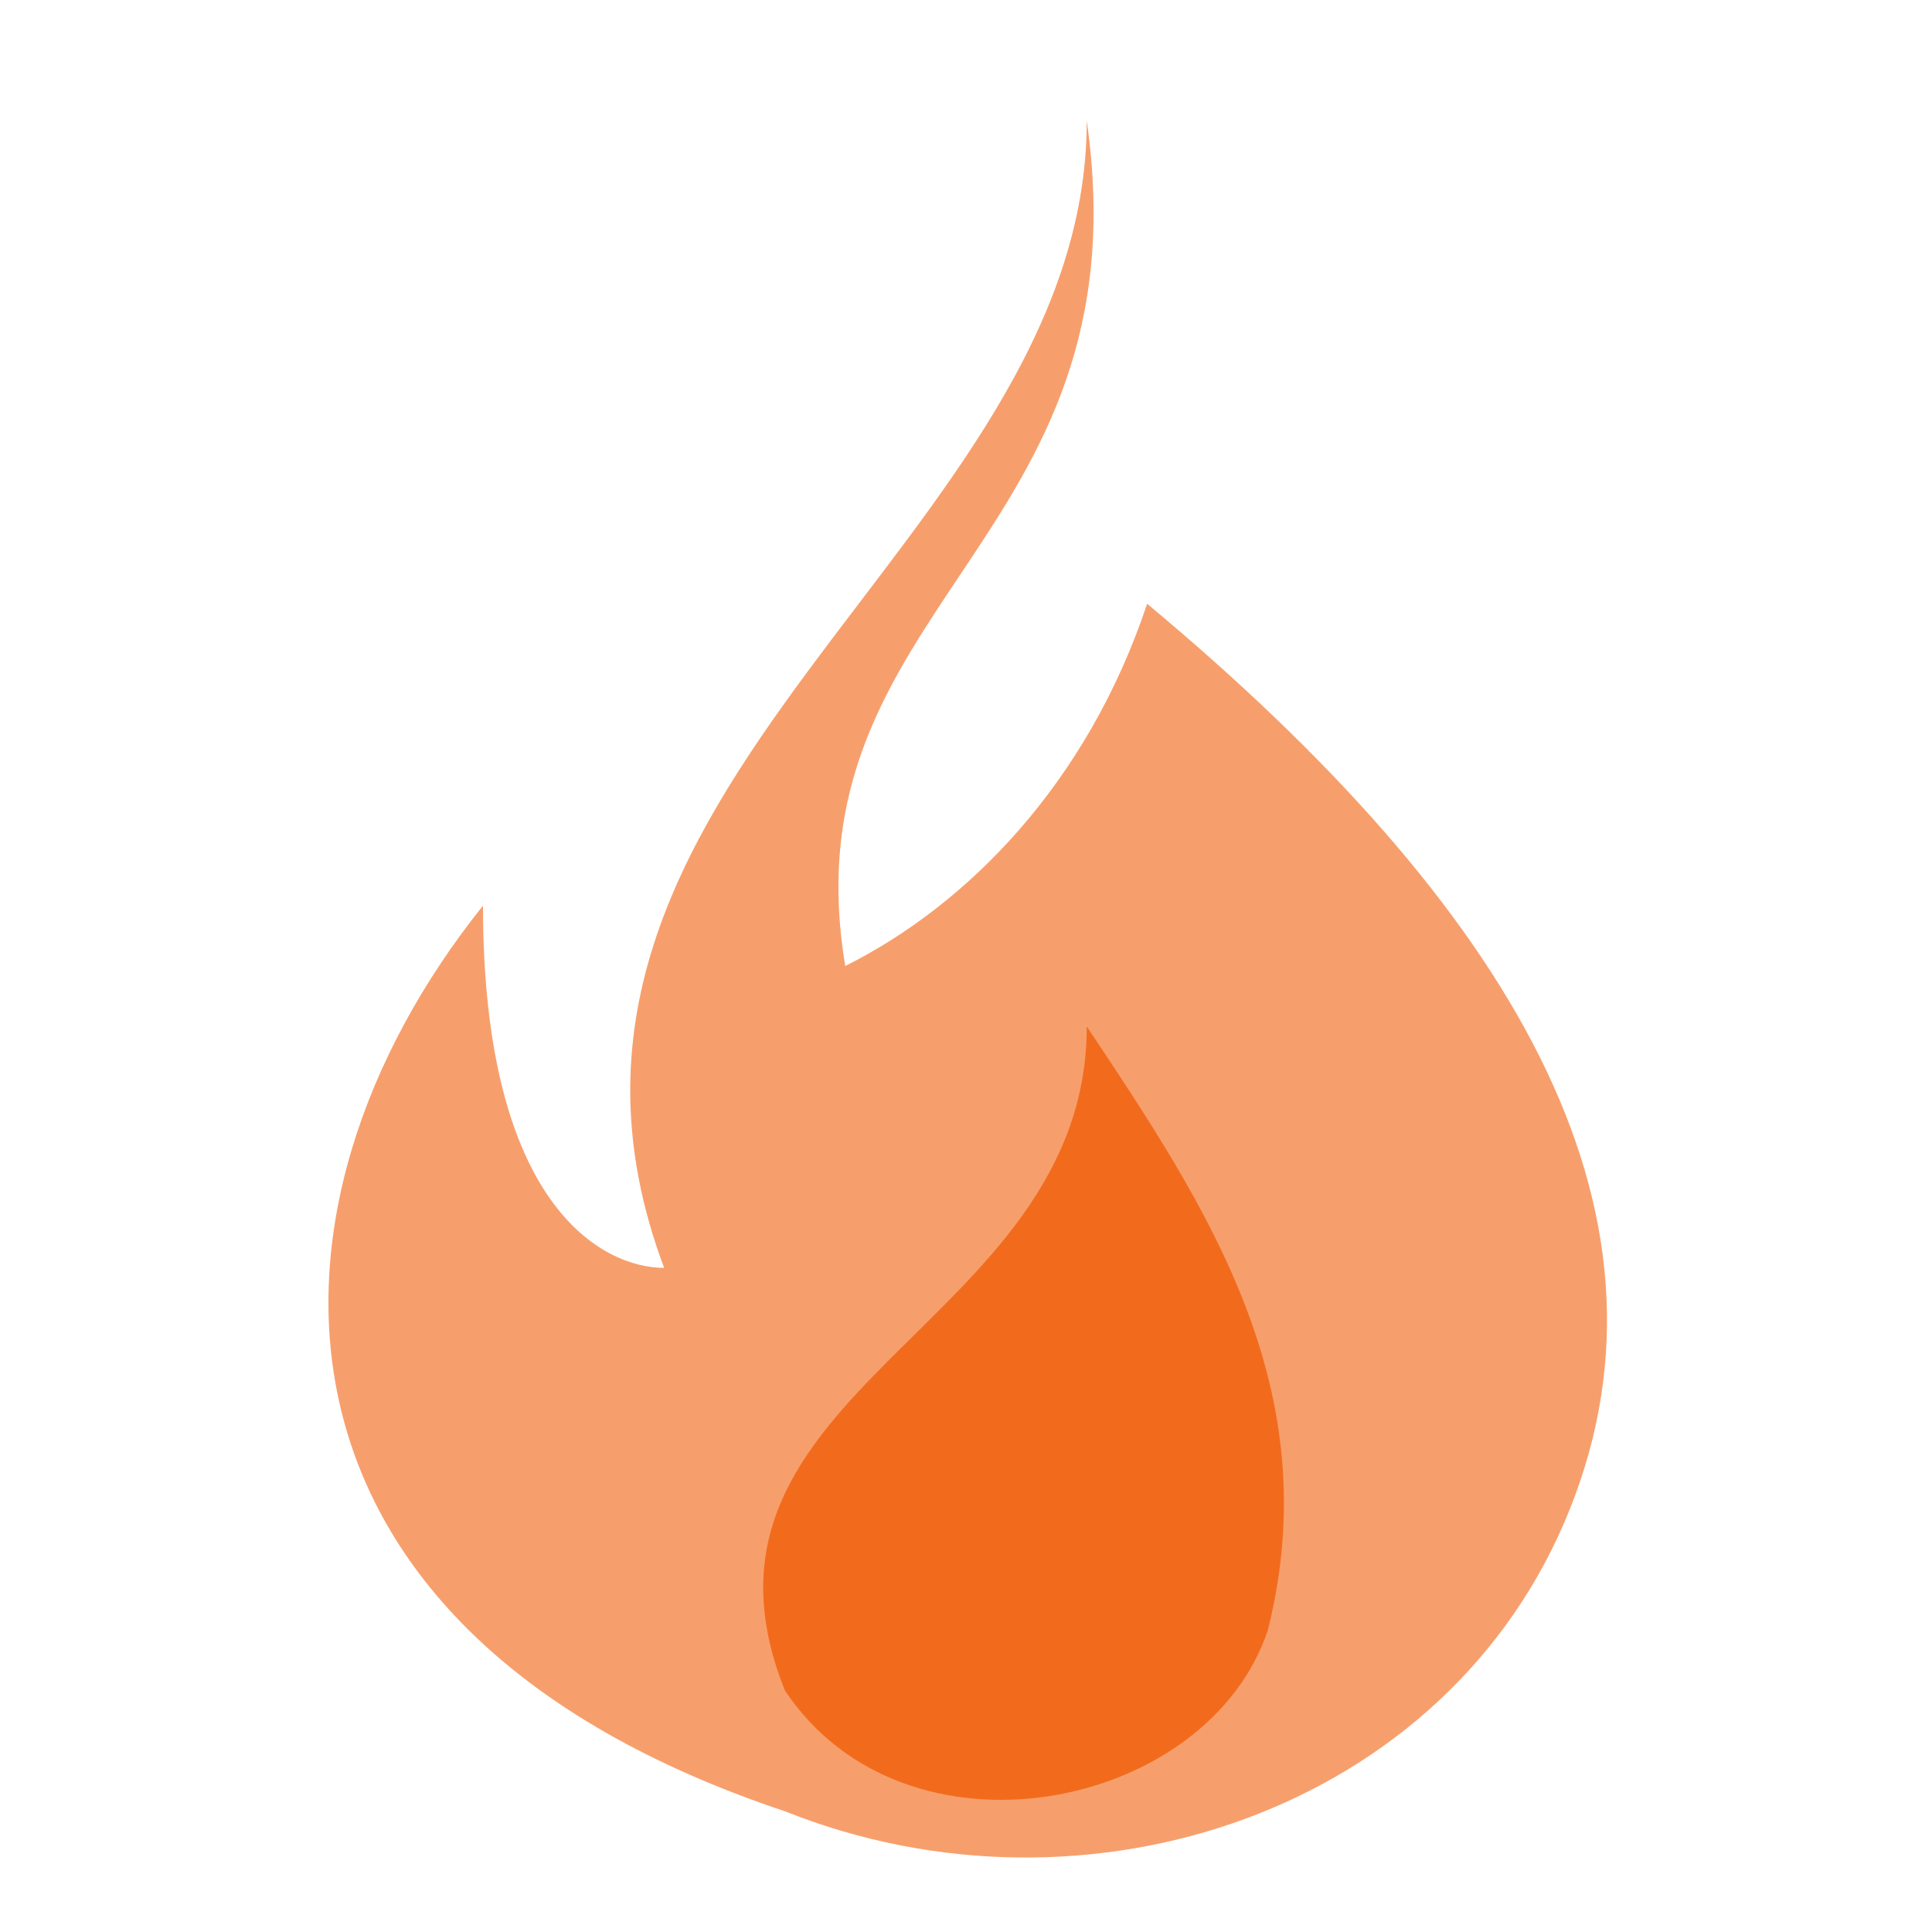
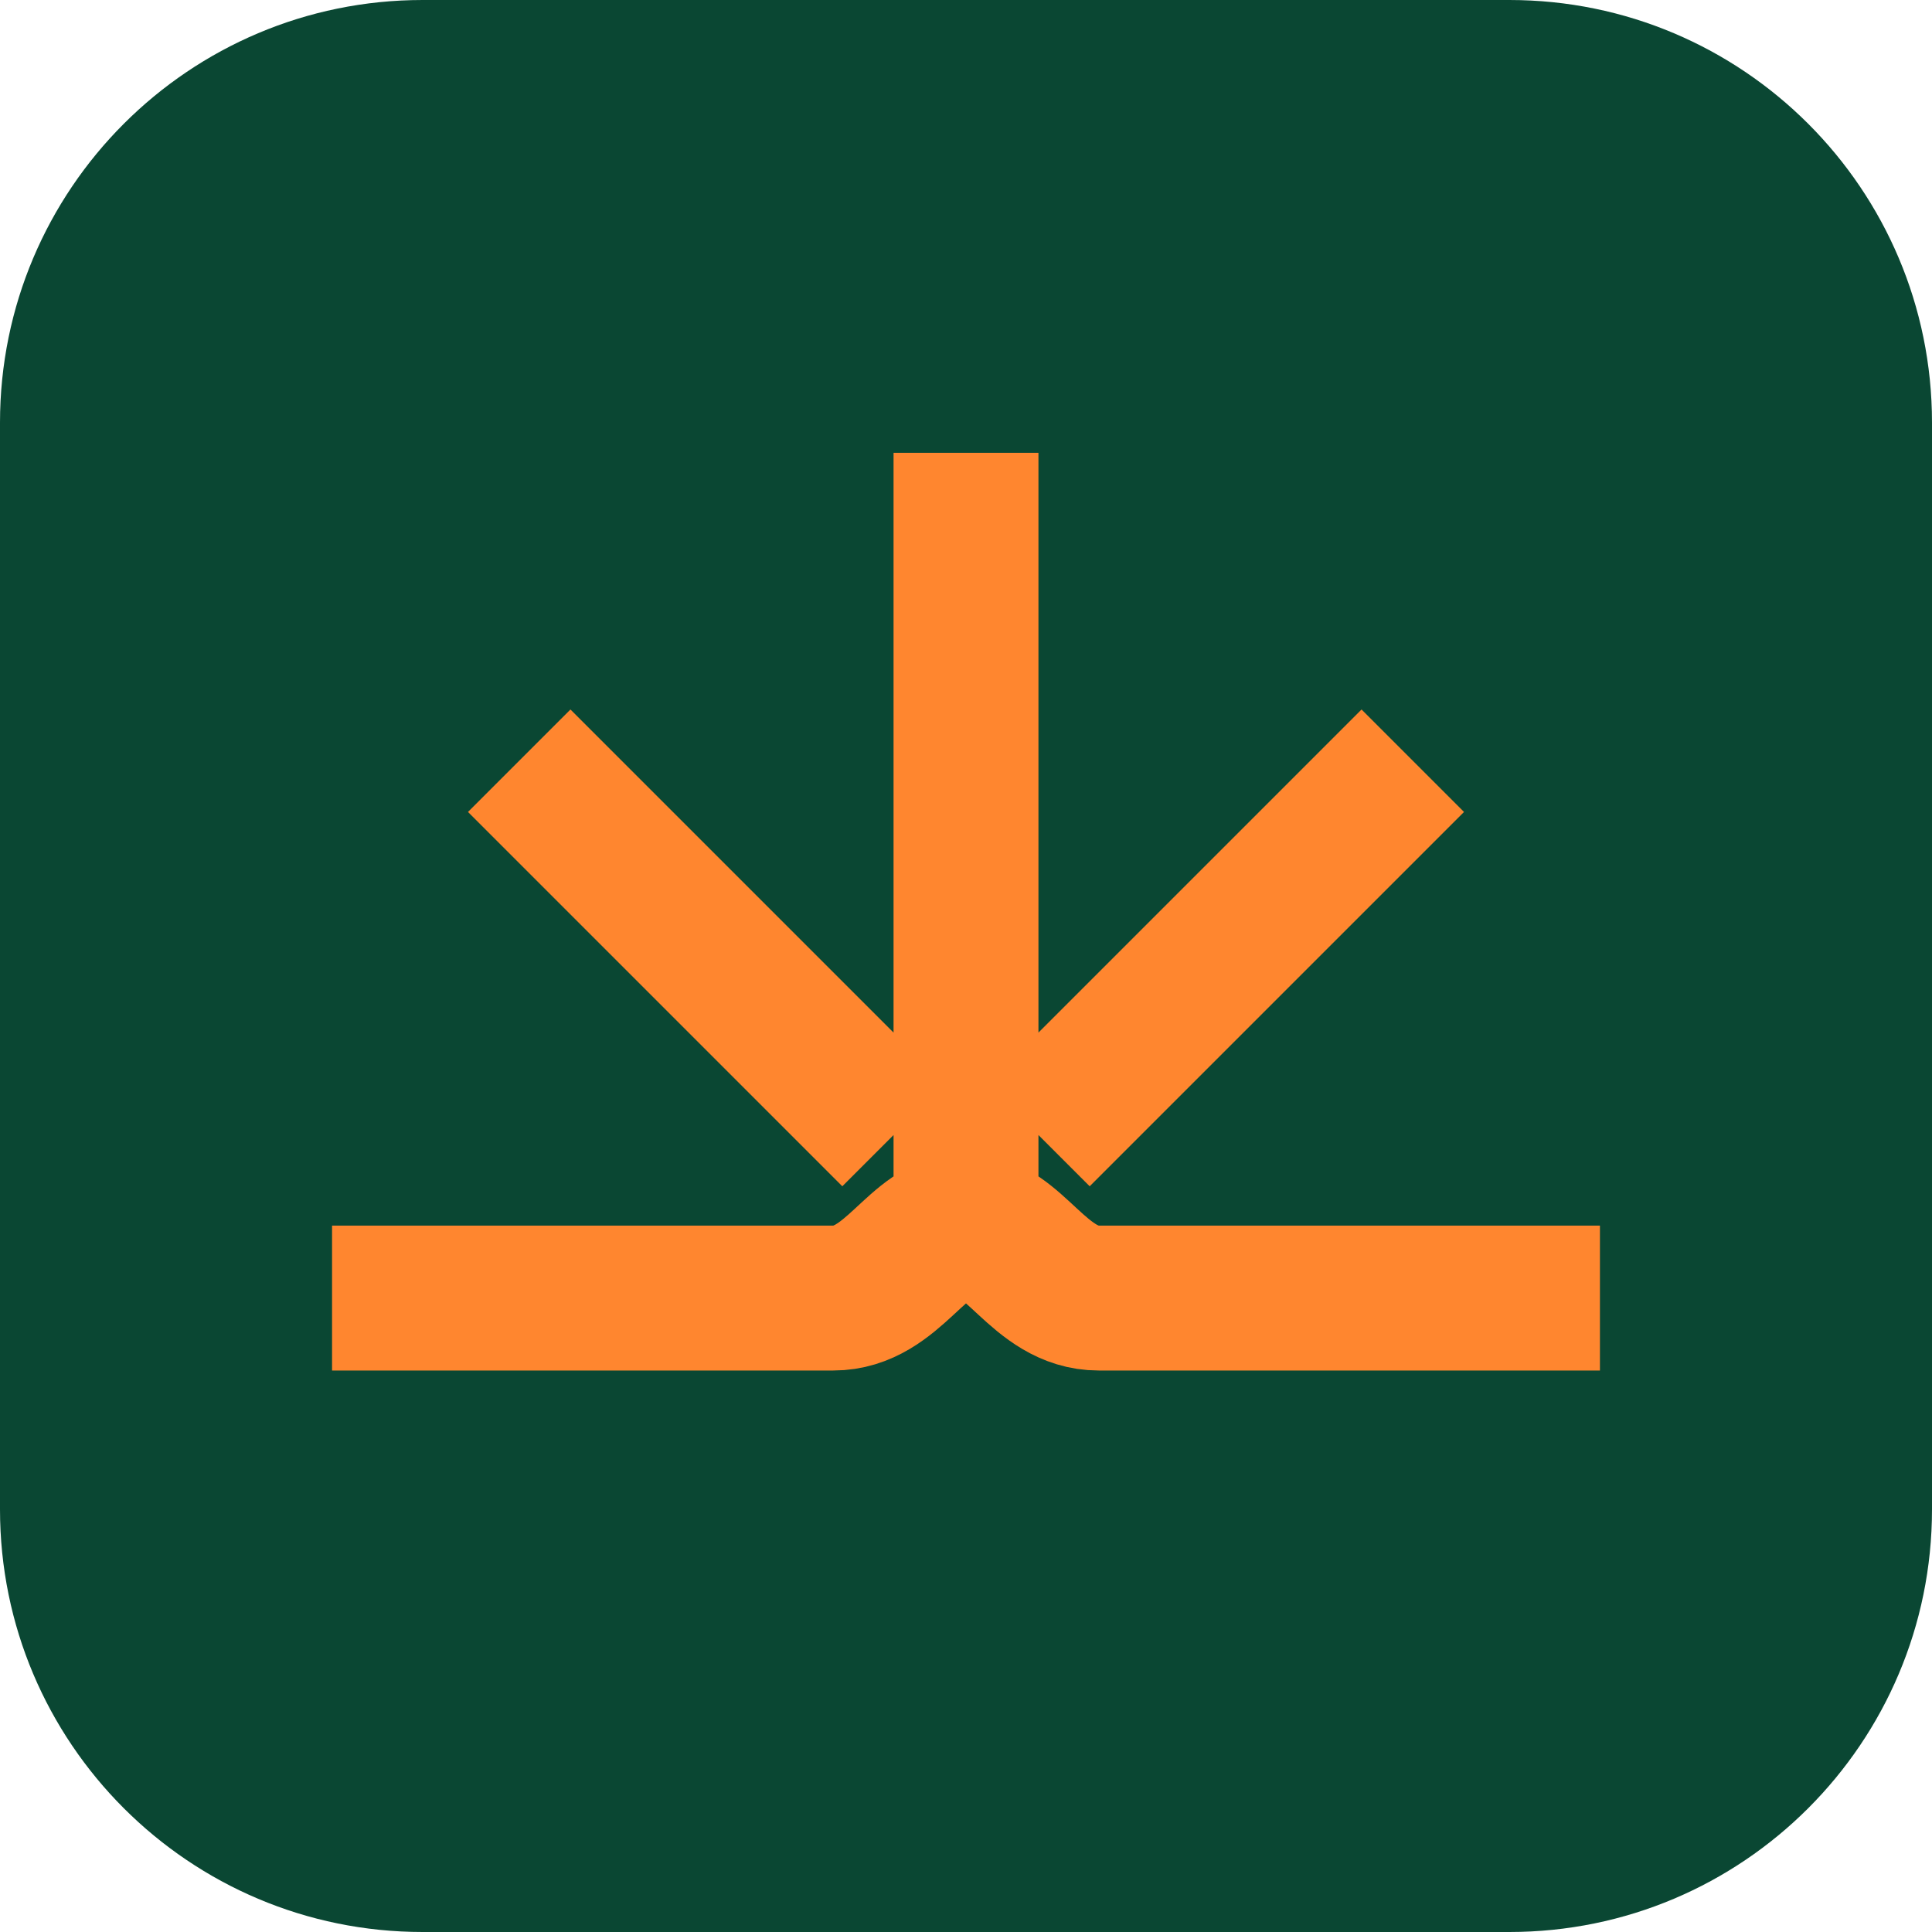
<svg xmlns="http://www.w3.org/2000/svg" viewBox="0 0 32 32">
-   <path fill="#F26B1D" opacity=".65" d="M18 2c1 7-5 8-4 14 2-1 4-3 5-6 6 5 9 10 7 15-2 5-8 7-13 5C4 27 4 20 8 15c0 5 2 6 3 6-3-8 7-12 7-19Z" />
-   <path fill="#F26B1D" d="M18 17c0 5-7 6-5 11 2 3 7 2 8-1 1-4-1-7-3-10Z" />
+   <rect width="32" height="32" rx="7" fill="#0A4733" />
+   <path d="M16 7.5V20M8.6 12.6l6.2 6.2M23.4 12.6l-6.2 6.2M5.5 21.5h8.3c1 0 1.4-1.2 2.2-1.2s1.2 1.2 2.2 1.2h8.3" fill="none" stroke="#FF862F" stroke-width="2.4" />
</svg>
